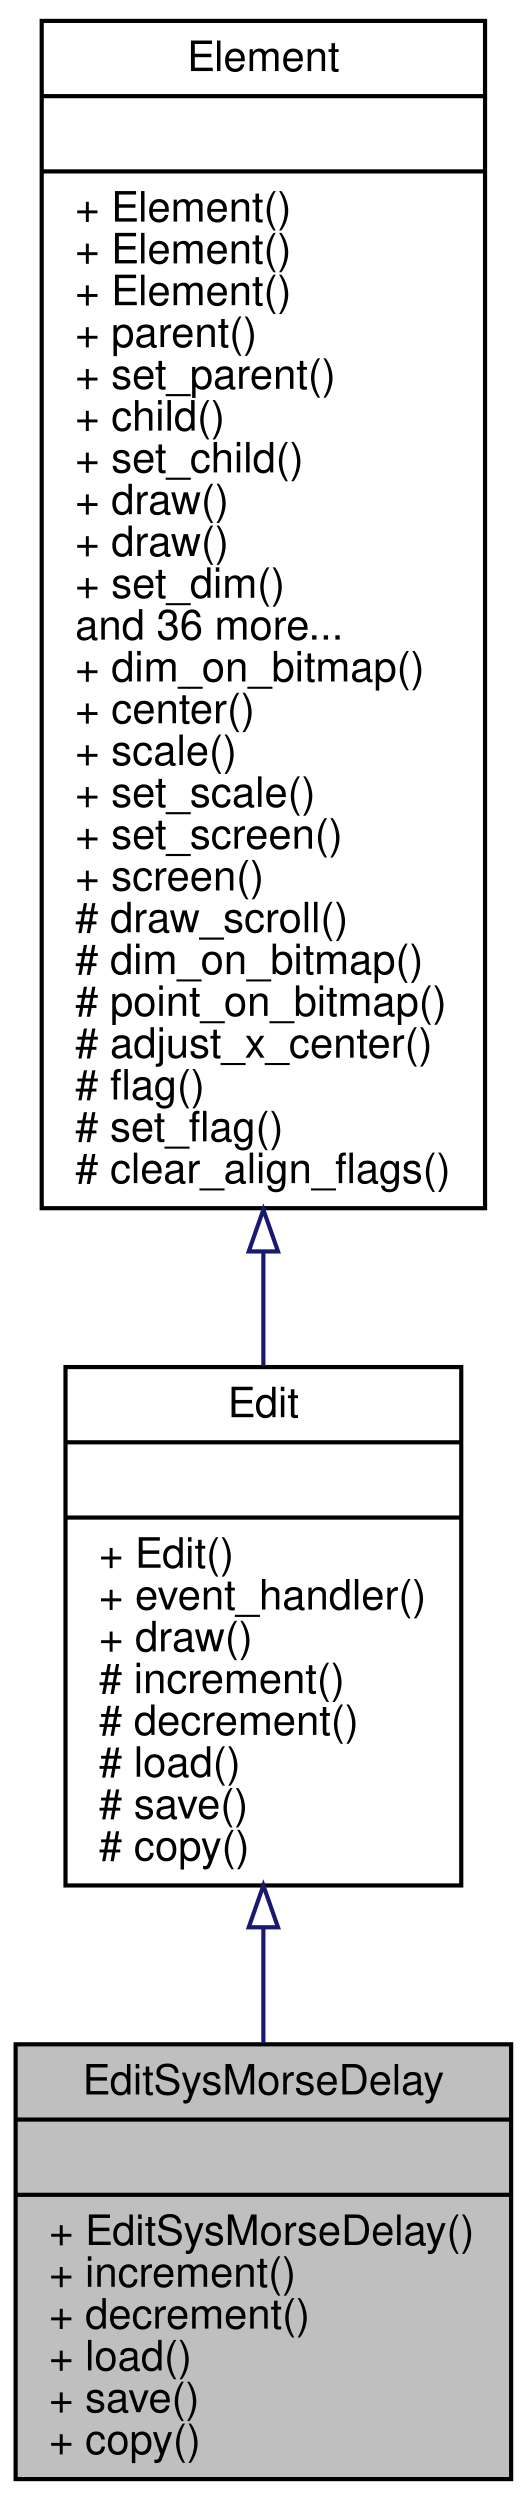
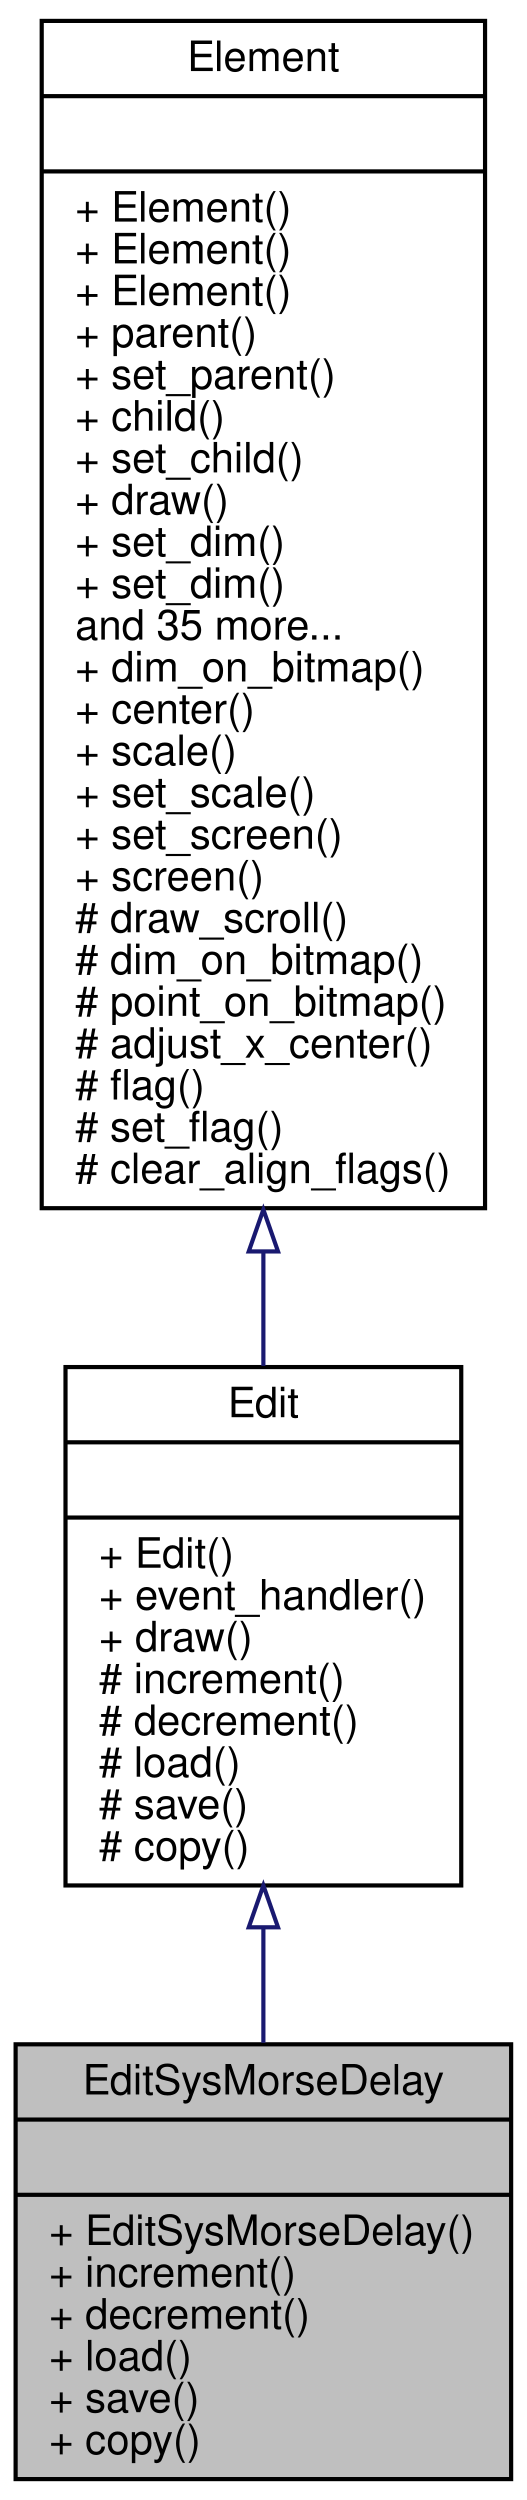
<svg xmlns="http://www.w3.org/2000/svg" xmlns:xlink="http://www.w3.org/1999/xlink" width="126pt" height="598pt" viewBox="0.00 0.00 126.00 598.00">
  <g id="graph0" class="graph" transform="scale(1 1) rotate(0) translate(4 594)">
    <g id="node1" class="node">
      <polygon fill="#bfbfbf" stroke="black" points="-0.265,-1 -0.265,-105 118.265,-105 118.265,-1 -0.265,-1" />
      <text text-anchor="middle" x="59" y="-93" font-family="Helvetica,sans-Serif" font-size="10.00">EditSysMorseDelay</text>
      <polyline fill="none" stroke="black" points="-0.265,-87 118.265,-87 " />
      <text text-anchor="middle" x="59" y="-75" font-family="Helvetica,sans-Serif" font-size="10.00"> </text>
      <polyline fill="none" stroke="black" points="-0.265,-69 118.265,-69 " />
      <text text-anchor="start" x="7.735" y="-57" font-family="Helvetica,sans-Serif" font-size="10.00">+ EditSysMorseDelay()</text>
      <text text-anchor="start" x="7.735" y="-47" font-family="Helvetica,sans-Serif" font-size="10.00">+ increment()</text>
      <text text-anchor="start" x="7.735" y="-37" font-family="Helvetica,sans-Serif" font-size="10.00">+ decrement()</text>
      <text text-anchor="start" x="7.735" y="-27" font-family="Helvetica,sans-Serif" font-size="10.00">+ load()</text>
      <text text-anchor="start" x="7.735" y="-17" font-family="Helvetica,sans-Serif" font-size="10.00">+ save()</text>
      <text text-anchor="start" x="7.735" y="-7" font-family="Helvetica,sans-Serif" font-size="10.00">+ copy()</text>
    </g>
    <g id="node2" class="node">
      <g id="a_node2">
        <a xlink:href="class_edit.html" target="_top" xlink:title="Edit Element. ">
          <polygon fill="none" stroke="black" points="11.669,-143 11.669,-267 106.331,-267 106.331,-143 11.669,-143" />
          <text text-anchor="middle" x="59" y="-255" font-family="Helvetica,sans-Serif" font-size="10.00">Edit</text>
          <polyline fill="none" stroke="black" points="11.669,-249 106.331,-249 " />
          <text text-anchor="middle" x="59" y="-237" font-family="Helvetica,sans-Serif" font-size="10.00"> </text>
          <polyline fill="none" stroke="black" points="11.669,-231 106.331,-231 " />
          <text text-anchor="start" x="19.669" y="-219" font-family="Helvetica,sans-Serif" font-size="10.00">+ Edit()</text>
          <text text-anchor="start" x="19.669" y="-209" font-family="Helvetica,sans-Serif" font-size="10.00">+ event_handler()</text>
          <text text-anchor="start" x="19.669" y="-199" font-family="Helvetica,sans-Serif" font-size="10.00">+ draw()</text>
          <text text-anchor="start" x="19.669" y="-189" font-family="Helvetica,sans-Serif" font-size="10.00"># increment()</text>
          <text text-anchor="start" x="19.669" y="-179" font-family="Helvetica,sans-Serif" font-size="10.00"># decrement()</text>
          <text text-anchor="start" x="19.669" y="-169" font-family="Helvetica,sans-Serif" font-size="10.00"># load()</text>
          <text text-anchor="start" x="19.669" y="-159" font-family="Helvetica,sans-Serif" font-size="10.00"># save()</text>
          <text text-anchor="start" x="19.669" y="-149" font-family="Helvetica,sans-Serif" font-size="10.00"># copy()</text>
        </a>
      </g>
    </g>
    <g id="edge1" class="edge">
      <path fill="none" stroke="midnightblue" d="M59,-132.949C59,-123.642 59,-114.254 59,-105.359" />
      <polygon fill="none" stroke="midnightblue" points="55.5,-132.989 59,-142.989 62.5,-132.989 55.5,-132.989" />
    </g>
    <g id="node3" class="node">
      <g id="a_node3">
        <a xlink:href="class_element.html" target="_top" xlink:title="Element Class. ">
          <polygon fill="none" stroke="black" points="5.976,-305 5.976,-589 112.024,-589 112.024,-305 5.976,-305" />
          <text text-anchor="middle" x="59" y="-577" font-family="Helvetica,sans-Serif" font-size="10.00">Element</text>
          <polyline fill="none" stroke="black" points="5.976,-571 112.024,-571 " />
          <text text-anchor="middle" x="59" y="-559" font-family="Helvetica,sans-Serif" font-size="10.00"> </text>
          <polyline fill="none" stroke="black" points="5.976,-553 112.024,-553 " />
          <text text-anchor="start" x="13.976" y="-541" font-family="Helvetica,sans-Serif" font-size="10.00">+ Element()</text>
          <text text-anchor="start" x="13.976" y="-531" font-family="Helvetica,sans-Serif" font-size="10.00">+ Element()</text>
          <text text-anchor="start" x="13.976" y="-521" font-family="Helvetica,sans-Serif" font-size="10.00">+ Element()</text>
          <text text-anchor="start" x="13.976" y="-511" font-family="Helvetica,sans-Serif" font-size="10.00">+ parent()</text>
          <text text-anchor="start" x="13.976" y="-501" font-family="Helvetica,sans-Serif" font-size="10.00">+ set_parent()</text>
          <text text-anchor="start" x="13.976" y="-491" font-family="Helvetica,sans-Serif" font-size="10.00">+ child()</text>
          <text text-anchor="start" x="13.976" y="-481" font-family="Helvetica,sans-Serif" font-size="10.00">+ set_child()</text>
          <text text-anchor="start" x="13.976" y="-471" font-family="Helvetica,sans-Serif" font-size="10.00">+ draw()</text>
-           <text text-anchor="start" x="13.976" y="-461" font-family="Helvetica,sans-Serif" font-size="10.00">+ draw()</text>
+           <text text-anchor="start" x="13.976" y="-461" font-family="Helvetica,sans-Serif" font-size="10.00">+ set_dim()</text>
          <text text-anchor="start" x="13.976" y="-451" font-family="Helvetica,sans-Serif" font-size="10.00">+ set_dim()</text>
-           <text text-anchor="start" x="13.976" y="-441" font-family="Helvetica,sans-Serif" font-size="10.00">and 36 more...</text>
+           <text text-anchor="start" x="13.976" y="-441" font-family="Helvetica,sans-Serif" font-size="10.00">and 35 more...</text>
          <text text-anchor="start" x="13.976" y="-431" font-family="Helvetica,sans-Serif" font-size="10.00">+ dim_on_bitmap()</text>
          <text text-anchor="start" x="13.976" y="-421" font-family="Helvetica,sans-Serif" font-size="10.00">+ center()</text>
          <text text-anchor="start" x="13.976" y="-411" font-family="Helvetica,sans-Serif" font-size="10.00">+ scale()</text>
          <text text-anchor="start" x="13.976" y="-401" font-family="Helvetica,sans-Serif" font-size="10.00">+ set_scale()</text>
          <text text-anchor="start" x="13.976" y="-391" font-family="Helvetica,sans-Serif" font-size="10.00">+ set_screen()</text>
          <text text-anchor="start" x="13.976" y="-381" font-family="Helvetica,sans-Serif" font-size="10.00">+ screen()</text>
          <text text-anchor="start" x="13.976" y="-371" font-family="Helvetica,sans-Serif" font-size="10.00"># draw_scroll()</text>
          <text text-anchor="start" x="13.976" y="-361" font-family="Helvetica,sans-Serif" font-size="10.00"># dim_on_bitmap()</text>
          <text text-anchor="start" x="13.976" y="-351" font-family="Helvetica,sans-Serif" font-size="10.00"># point_on_bitmap()</text>
          <text text-anchor="start" x="13.976" y="-341" font-family="Helvetica,sans-Serif" font-size="10.00"># adjust_x_center()</text>
          <text text-anchor="start" x="13.976" y="-331" font-family="Helvetica,sans-Serif" font-size="10.00"># flag()</text>
          <text text-anchor="start" x="13.976" y="-321" font-family="Helvetica,sans-Serif" font-size="10.00"># set_flag()</text>
          <text text-anchor="start" x="13.976" y="-311" font-family="Helvetica,sans-Serif" font-size="10.00"># clear_align_flags()</text>
        </a>
      </g>
    </g>
    <g id="edge2" class="edge">
      <path fill="none" stroke="midnightblue" d="M59,-294.362C59,-284.965 59,-275.847 59,-267.261" />
      <polygon fill="none" stroke="midnightblue" points="55.5,-294.656 59,-304.656 62.5,-294.656 55.5,-294.656" />
    </g>
  </g>
</svg>
